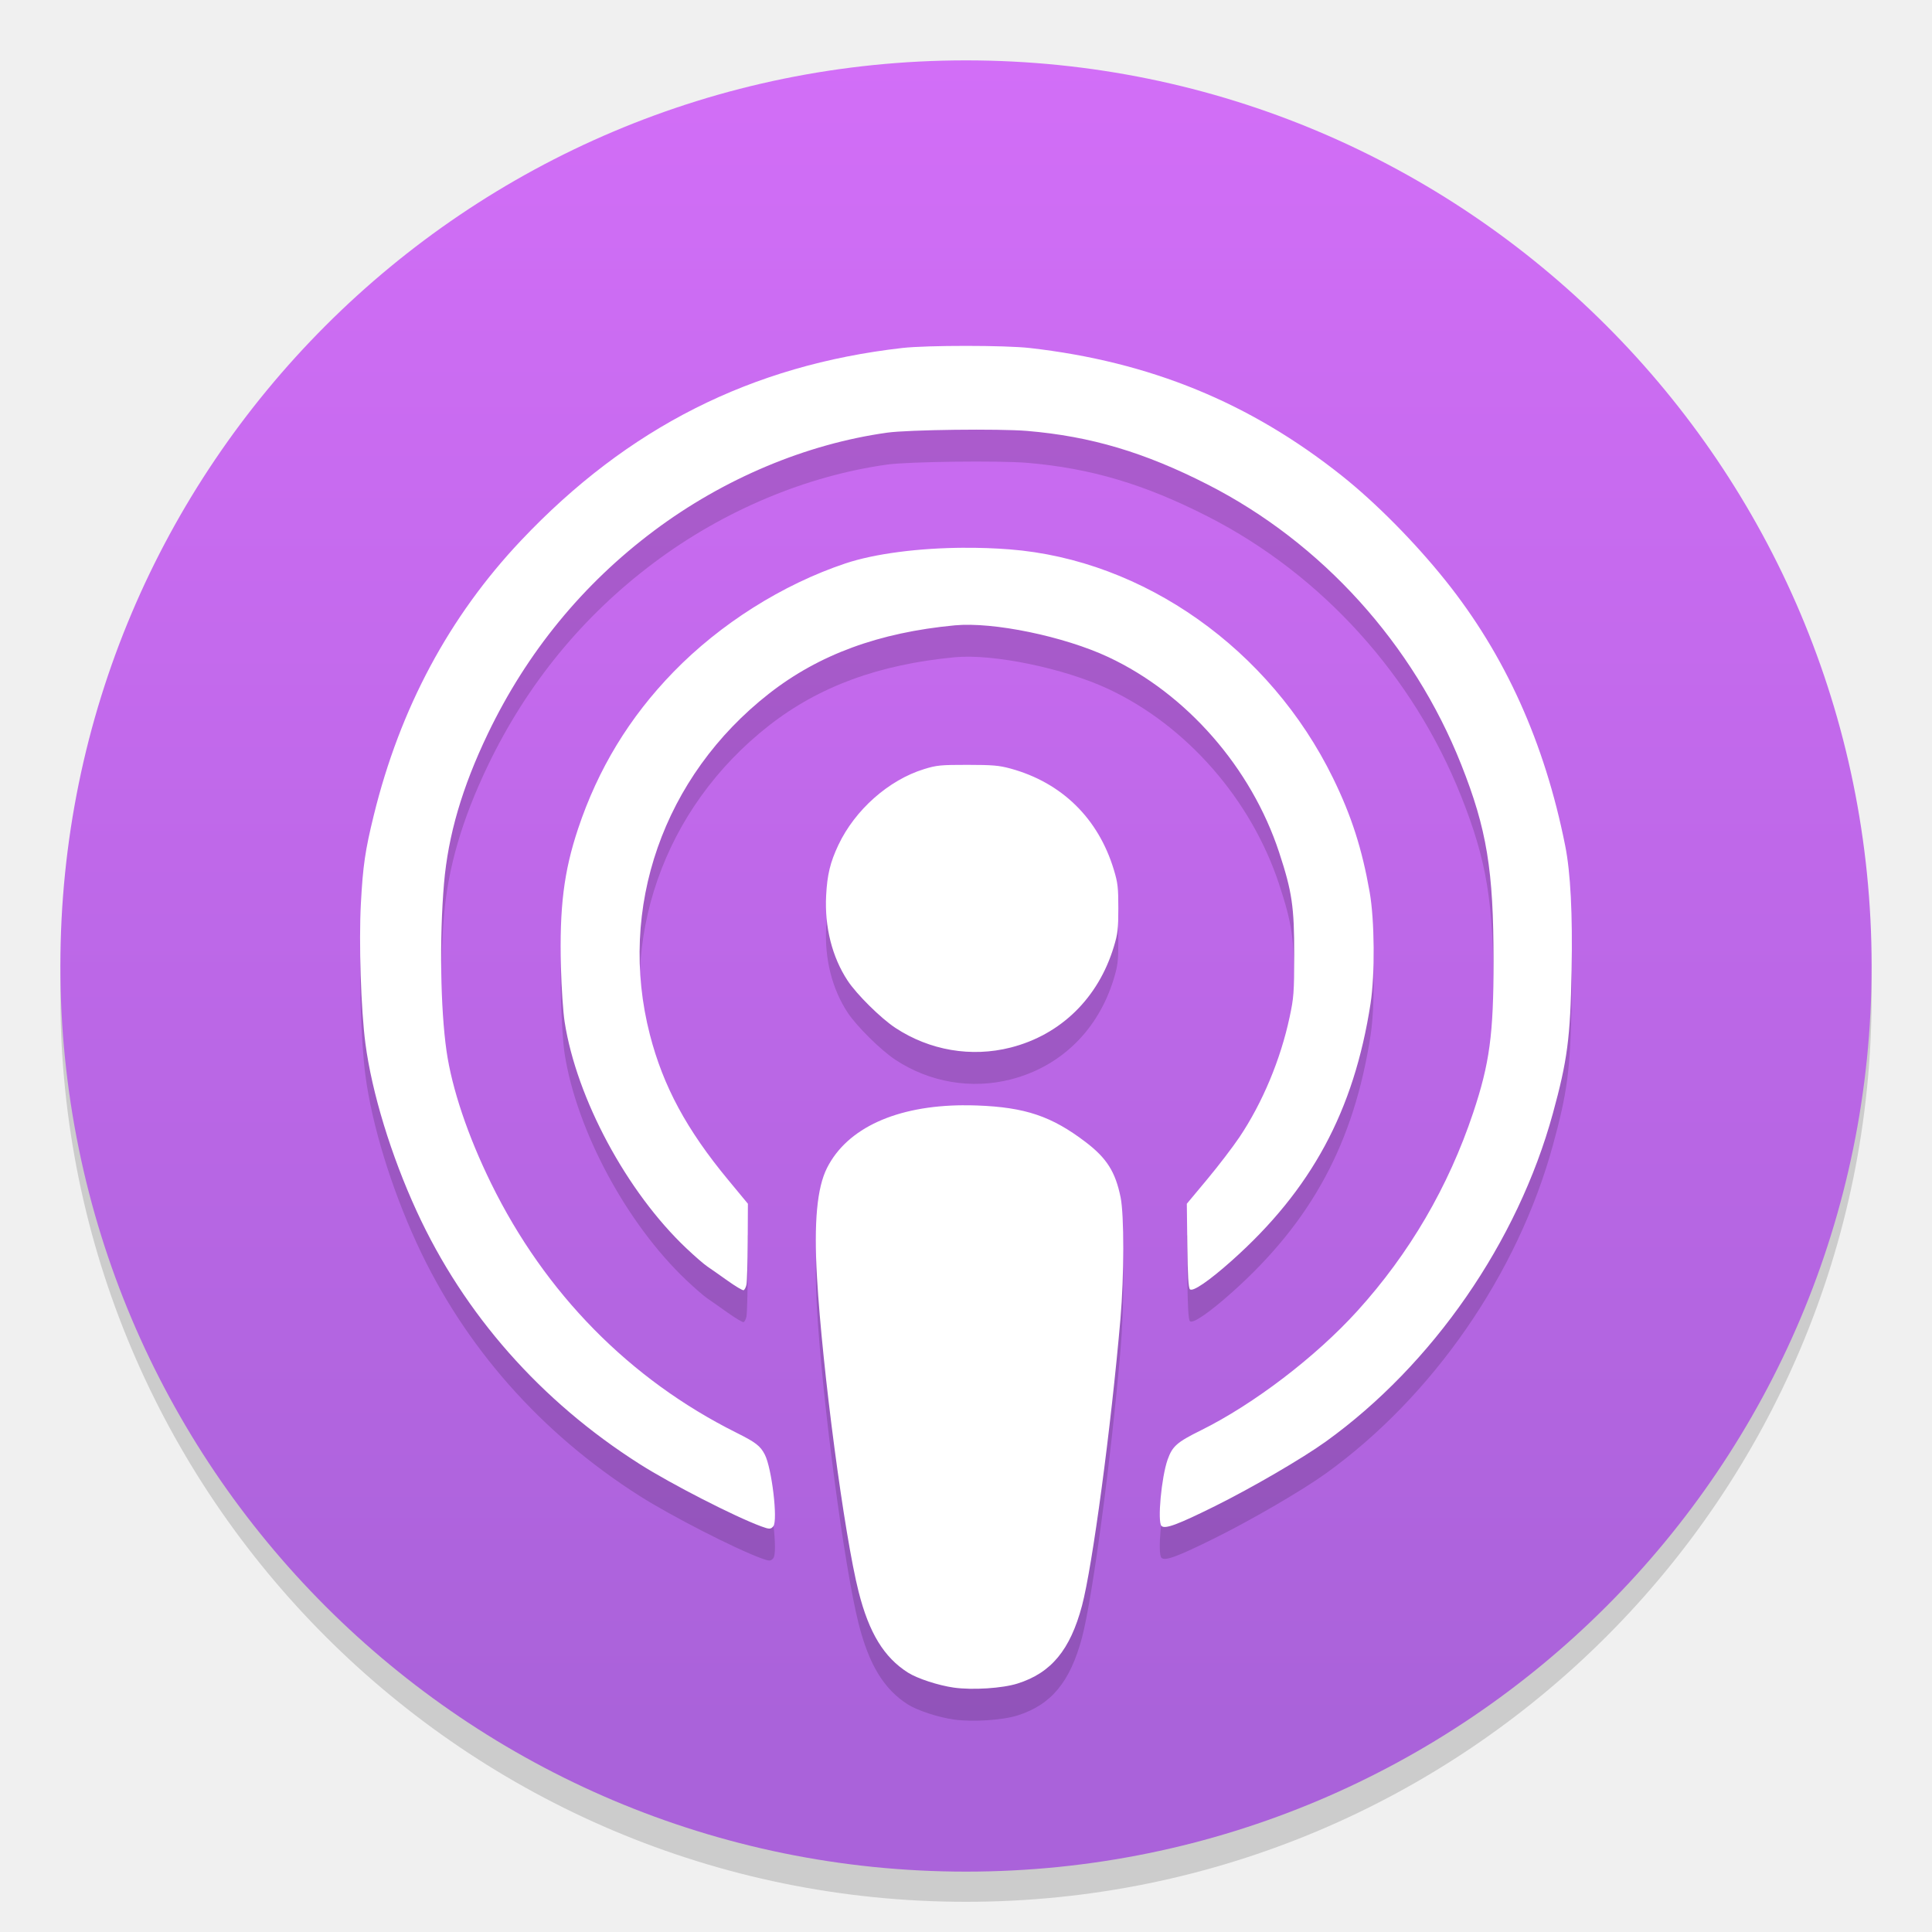
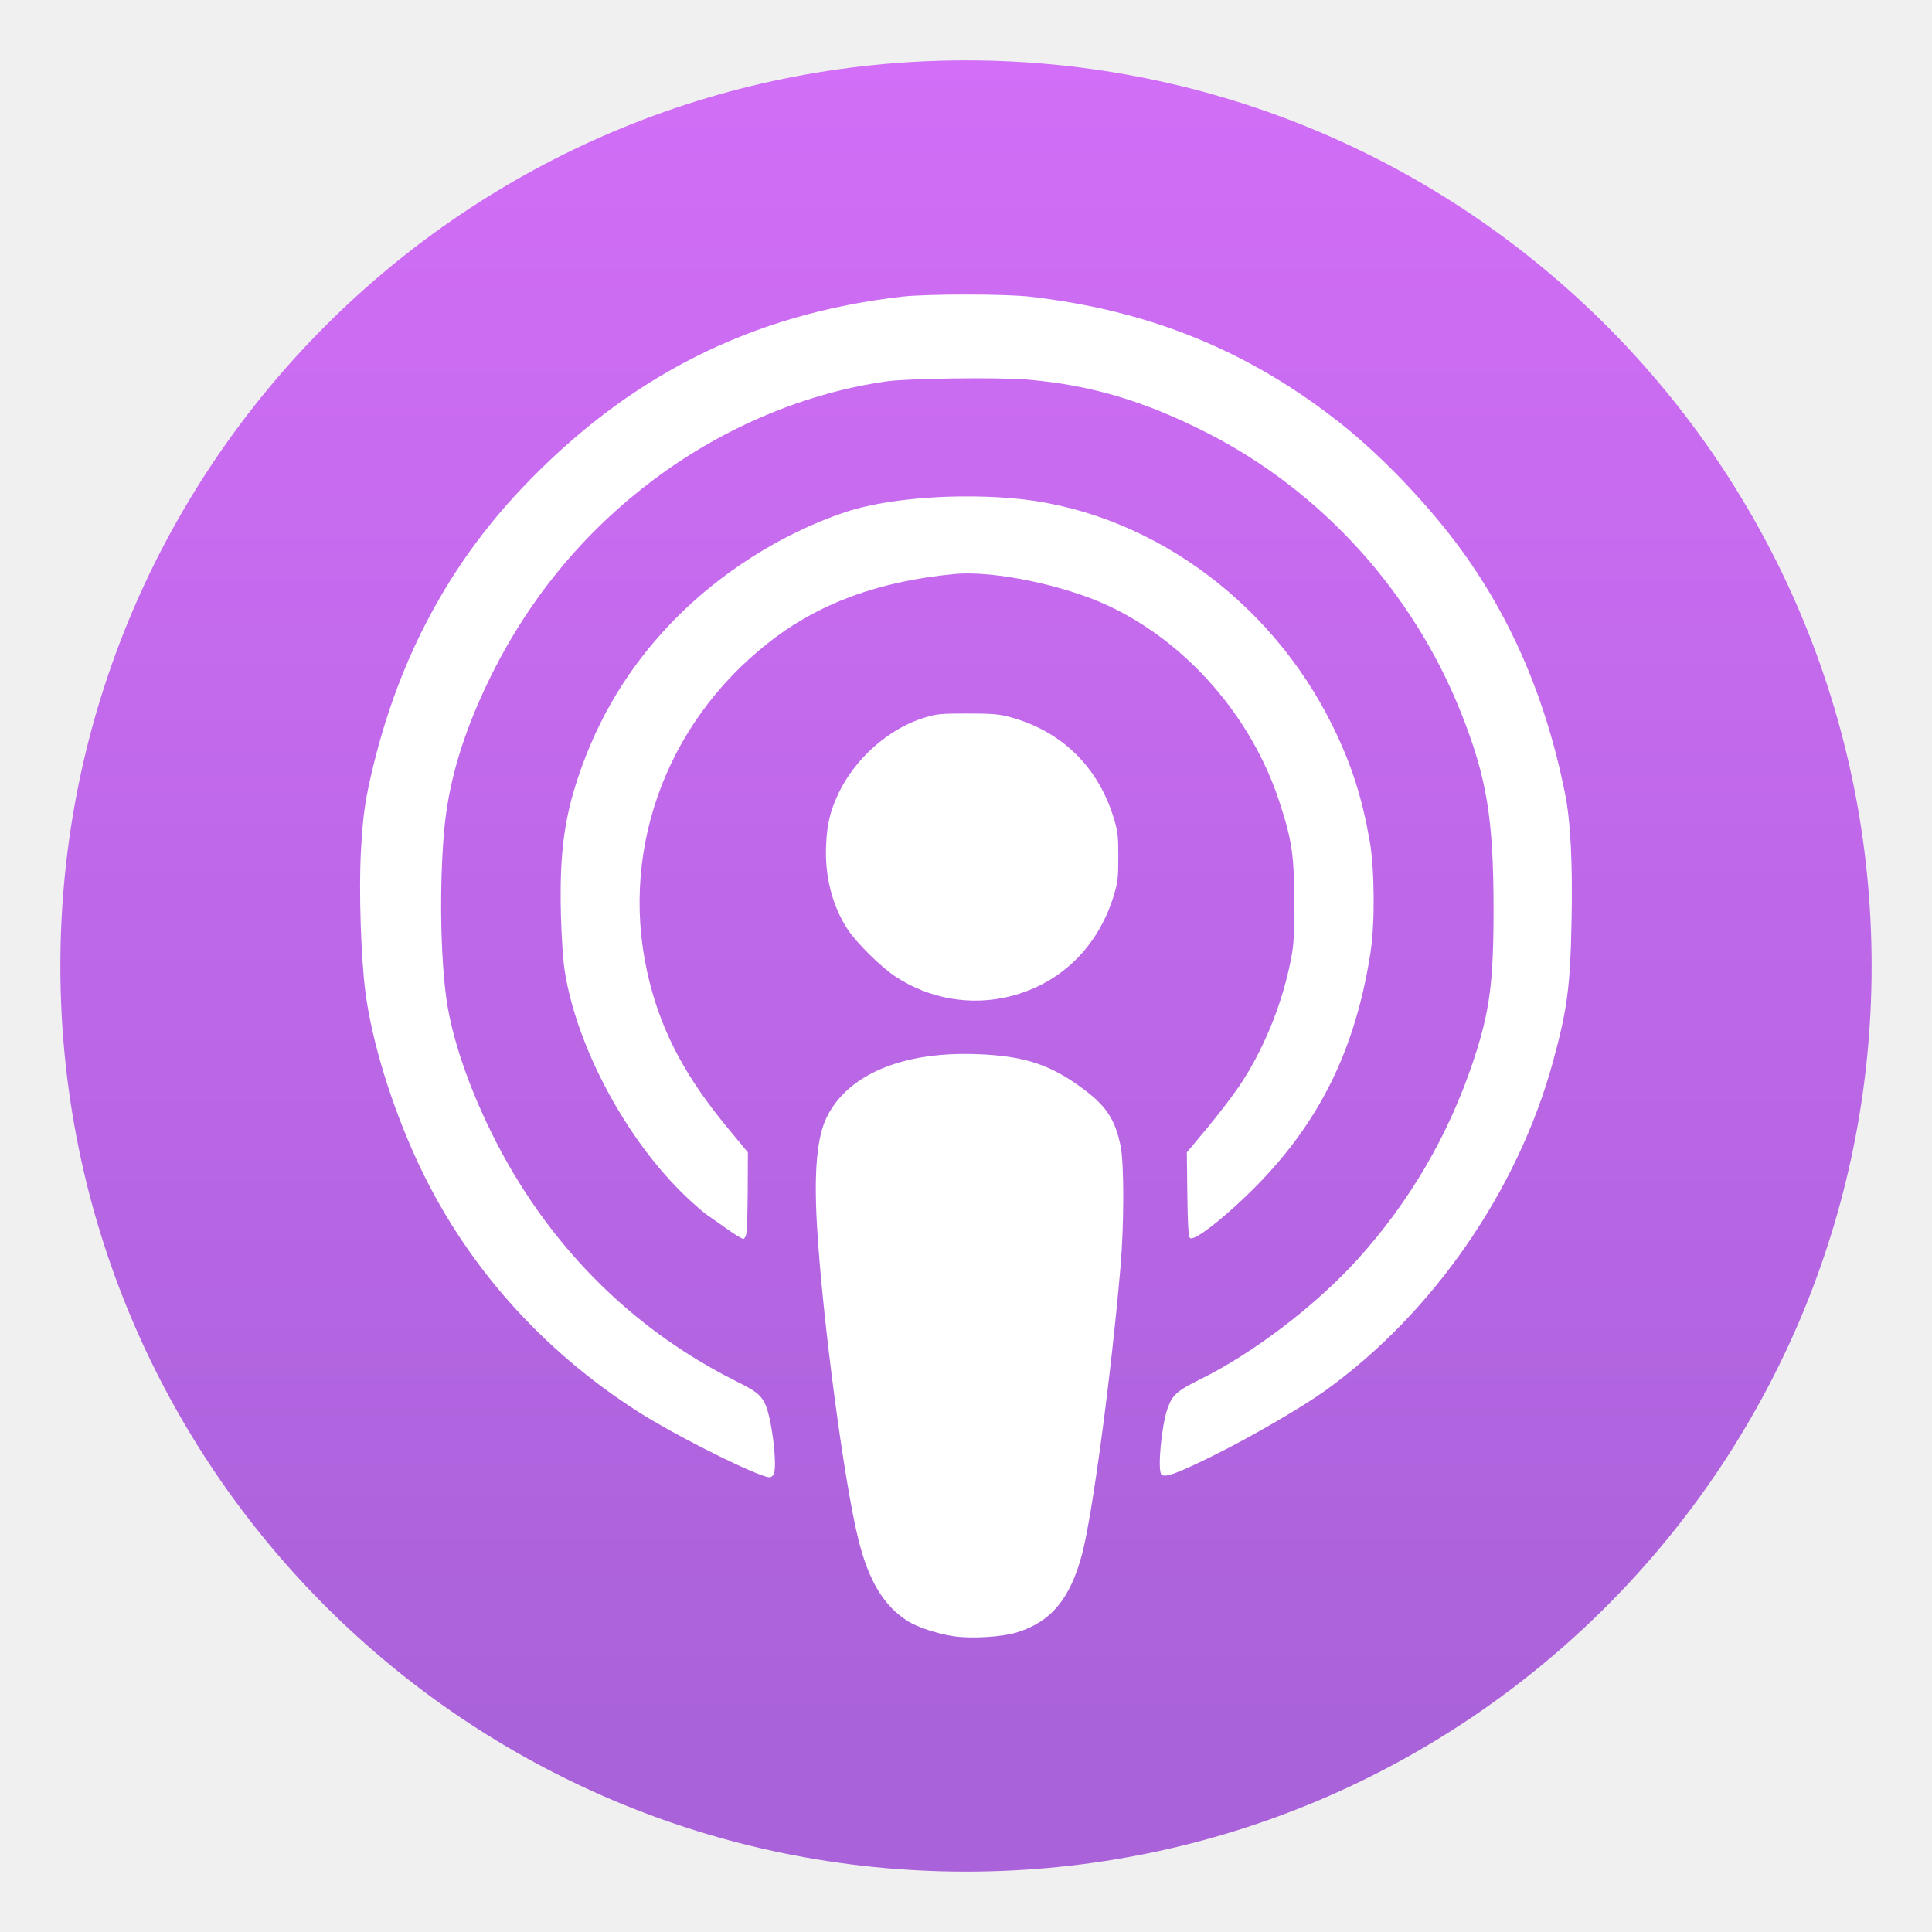
<svg xmlns="http://www.w3.org/2000/svg" width="64" height="64" version="1.1" viewBox="0 0 64 64">
  <defs>
    <linearGradient id="a" x1="68.113" x2="68.113" y1="119.96" y2="8.781" gradientTransform="matrix(.49622 0 0 .49622 -1.7992 -2.3573)" gradientUnits="userSpaceOnUse">
      <stop stop-color="#aa62da" offset="0" />
      <stop stop-color="#d26ef7" offset="1" />
    </linearGradient>
  </defs>
  <filter id="i" x="-.07" y="-.054" width="1.14" height="1.109" color-interpolation-filters="sRGB">
    <feGaussianBlur stdDeviation="1.976" />
  </filter>
  <g stroke-width="1">
-     <path d="m32 3c-16.569-1.474e-4 -30 13.431-30 30-1.469e-4 16.569 13.431 30 30 30 16.569 1.49e-4 30-13.431 30-30 1.49e-4 -16.569-13.431-30-30-30z" opacity=".15" style="paint-order:fill markers stroke" />
    <path d="m32 2c-16.569-1.474e-4 -30 13.431-30 30-1.469e-4 16.569 13.431 30 30 30 16.569 1.49e-4 30-13.431 30-30 1.49e-4 -16.569-13.431-30-30-30z" fill="url(#a)" style="paint-order:fill markers stroke" />
-     <path d="m32.005 12.515c-0.851-3.51e-4 -1.702 0.023-2.111 0.069-5.003 0.569-9.099 2.637-12.634 6.377-2.379 2.518-4.007 5.554-4.878 9.103-0.285 1.161-0.36 1.669-0.427 2.921-0.07 1.288 0.002 3.516 0.15 4.639 0.213 1.629 0.851 3.713 1.7 5.56 1.571 3.416 4.108 6.291 7.39 8.375 1.036 0.658 3.143 1.738 4.024 2.062 0.266 0.098 0.314 0.097 0.398-4e-3 0.156-0.188-0.049-1.921-0.281-2.373-0.149-0.29-0.299-0.406-0.944-0.728-3.528-1.761-6.334-4.612-8.122-8.256-0.772-1.572-1.3-3.142-1.479-4.392-0.201-1.409-0.236-3.743-0.083-5.539 0.137-1.606 0.601-3.192 1.453-4.968 1.294-2.696 3.145-4.956 5.508-6.725 2.3-1.722 5.03-2.871 7.722-3.247 0.701-0.098 3.713-0.135 4.635-0.057 2.105 0.178 3.891 0.709 5.987 1.779 3.776 1.928 6.805 5.275 8.392 9.273 0.848 2.138 1.071 3.493 1.071 6.519 1.14e-4 2.418-0.13 3.381-0.676 5.017-0.819 2.451-2.11 4.661-3.836 6.564-1.379 1.521-3.436 3.09-5.181 3.954-0.797 0.394-0.947 0.527-1.105 0.973-0.204 0.58-0.341 2.056-0.203 2.194 0.115 0.115 0.538-0.043 1.77-0.654 1.232-0.612 2.903-1.585 3.673-2.139 3.544-2.55 6.356-6.613 7.522-10.868 0.481-1.757 0.579-2.497 0.621-4.733 0.036-1.875-0.034-3.249-0.212-4.14-0.68-3.415-1.991-6.319-3.966-8.784-1.02-1.274-2.312-2.579-3.44-3.476-3.042-2.419-6.35-3.772-10.324-4.225-0.411-0.047-1.263-0.071-2.114-0.071zm-0.058 6.687c-1.507 0.007-2.973 0.194-3.947 0.521-2.08 0.697-4.138 1.996-5.691 3.594-1.46 1.502-2.498 3.209-3.16 5.195-0.472 1.416-0.619 2.606-0.567 4.588 0.018 0.686 0.072 1.488 0.123 1.812 0.397 2.54 2.058 5.628 4.031 7.496 0.27 0.256 0.581 0.526 0.691 0.6 0.11 0.074 0.413 0.287 0.673 0.472 0.26 0.185 0.499 0.328 0.532 0.317 0.033-0.011 0.076-0.093 0.095-0.183 0.019-0.09 0.038-0.73 0.042-1.423l0.006-1.259-0.648-0.783c-1.382-1.668-2.156-3.103-2.598-4.814-1.081-4.192 0.446-8.564 3.947-11.302 1.654-1.294 3.639-2.023 6.154-2.261 1.273-0.12 3.619 0.365 5.086 1.052 2.592 1.214 4.735 3.666 5.657 6.469 0.427 1.297 0.502 1.804 0.499 3.387-0.002 1.268-0.013 1.423-0.152 2.071-0.299 1.404-0.899 2.839-1.661 3.975-0.216 0.321-0.696 0.95-1.068 1.396l-0.676 0.811 0.017 1.382c0.012 1.004 0.036 1.401 0.086 1.451 0.093 0.093 0.635-0.279 1.385-0.947 2.642-2.355 4.048-4.958 4.598-8.516 0.149-0.965 0.135-2.759-0.029-3.693-0.253-1.438-0.604-2.531-1.213-3.776-2.091-4.275-6.269-7.231-10.711-7.578-0.494-0.039-1.001-0.056-1.504-0.053zm0.102 7.192c-0.889-4.56e-4 -1.021 0.012-1.438 0.141-1.171 0.36-2.29 1.351-2.839 2.514-0.27 0.572-0.37 0.986-0.405 1.674-0.054 1.041 0.198 2.038 0.711 2.818 0.298 0.454 1.1 1.247 1.582 1.565 1.135 0.748 2.516 0.984 3.82 0.652 1.66-0.423 2.903-1.638 3.417-3.34 0.131-0.432 0.149-0.589 0.149-1.276 0-0.687-0.018-0.843-0.149-1.275-0.514-1.7-1.723-2.885-3.421-3.35-0.381-0.104-0.593-0.122-1.427-0.123zm-0.126 11.276c-2.228 0.011-3.859 0.754-4.526 2.075-0.333 0.66-0.438 1.8-0.333 3.622 0.176 3.045 0.905 8.55 1.379 10.42 0.345 1.362 0.839 2.172 1.634 2.677 0.312 0.198 1.011 0.426 1.524 0.498 0.618 0.086 1.605 0.023 2.107-0.136 1.115-0.352 1.743-1.111 2.134-2.576 0.345-1.294 0.964-5.91 1.275-9.512 0.122-1.414 0.124-3.429 0.004-4.019-0.172-0.844-0.458-1.296-1.156-1.828-1.127-0.858-2.001-1.153-3.588-1.213-0.154-0.006-0.305-0.008-0.453-0.007z" opacity=".15" style="paint-order:fill markers stroke" />
-     <path d="m32.005 11.458c-0.851-3.51e-4 -1.702 0.023-2.111 0.069-5.003 0.569-9.099 2.637-12.634 6.377-2.379 2.518-4.007 5.554-4.878 9.103-0.285 1.161-0.36 1.669-0.427 2.921-0.07 1.288 0.002 3.516 0.15 4.639 0.213 1.629 0.851 3.713 1.7 5.56 1.571 3.416 4.108 6.291 7.39 8.375 1.036 0.658 3.143 1.738 4.024 2.062 0.266 0.098 0.314 0.097 0.398-4e-3 0.156-0.188-0.049-1.921-0.281-2.373-0.149-0.29-0.299-0.406-0.944-0.728-3.528-1.761-6.334-4.612-8.122-8.256-0.772-1.572-1.3-3.142-1.479-4.392-0.201-1.409-0.236-3.743-0.083-5.539 0.137-1.606 0.601-3.192 1.453-4.968 1.294-2.696 3.145-4.956 5.508-6.725 2.3-1.722 5.03-2.871 7.722-3.247 0.701-0.098 3.713-0.135 4.635-0.057 2.105 0.178 3.891 0.709 5.987 1.779 3.776 1.928 6.805 5.275 8.392 9.273 0.848 2.138 1.071 3.493 1.071 6.519 1.14e-4 2.418-0.13 3.381-0.676 5.017-0.819 2.451-2.11 4.661-3.836 6.564-1.379 1.521-3.436 3.09-5.181 3.954-0.797 0.394-0.947 0.527-1.105 0.973-0.204 0.58-0.341 2.056-0.203 2.194 0.115 0.115 0.538-0.043 1.77-0.654 1.232-0.612 2.903-1.585 3.673-2.139 3.544-2.55 6.356-6.613 7.522-10.868 0.481-1.757 0.579-2.497 0.621-4.733 0.036-1.875-0.034-3.249-0.212-4.14-0.68-3.415-1.991-6.319-3.966-8.784-1.02-1.274-2.312-2.579-3.44-3.476-3.042-2.419-6.35-3.772-10.324-4.225-0.411-0.047-1.263-0.071-2.114-0.071zm-0.058 6.687c-1.507 0.007-2.973 0.194-3.947 0.521-2.08 0.697-4.138 1.996-5.691 3.594-1.46 1.502-2.498 3.209-3.16 5.195-0.472 1.416-0.619 2.606-0.567 4.588 0.018 0.686 0.072 1.488 0.123 1.812 0.397 2.54 2.058 5.628 4.031 7.496 0.27 0.256 0.581 0.526 0.691 0.6 0.11 0.074 0.413 0.287 0.673 0.472 0.26 0.185 0.499 0.328 0.532 0.317 0.033-0.011 0.076-0.093 0.095-0.183 0.019-0.09 0.038-0.73 0.042-1.423l0.006-1.259-0.648-0.783c-1.382-1.668-2.156-3.103-2.598-4.814-1.081-4.192 0.446-8.564 3.947-11.302 1.654-1.294 3.639-2.023 6.154-2.261 1.273-0.12 3.619 0.365 5.086 1.052 2.592 1.214 4.735 3.666 5.657 6.469 0.427 1.297 0.502 1.804 0.499 3.387-0.002 1.268-0.013 1.423-0.152 2.071-0.299 1.404-0.899 2.839-1.661 3.975-0.216 0.321-0.696 0.95-1.068 1.396l-0.676 0.811 0.017 1.382c0.012 1.004 0.036 1.401 0.086 1.451 0.093 0.093 0.635-0.279 1.385-0.947 2.642-2.355 4.048-4.958 4.598-8.516 0.149-0.965 0.135-2.759-0.029-3.693-0.253-1.438-0.604-2.531-1.213-3.776-2.091-4.275-6.269-7.231-10.711-7.578-0.494-0.039-1.001-0.056-1.504-0.053zm0.102 7.192c-0.889-4.56e-4 -1.021 0.012-1.438 0.141-1.171 0.36-2.29 1.351-2.839 2.514-0.27 0.572-0.37 0.986-0.405 1.674-0.054 1.041 0.198 2.038 0.711 2.818 0.298 0.454 1.1 1.247 1.582 1.565 1.135 0.748 2.516 0.984 3.82 0.652 1.66-0.423 2.903-1.638 3.417-3.34 0.131-0.432 0.149-0.589 0.149-1.276 0-0.687-0.018-0.843-0.149-1.275-0.514-1.7-1.723-2.885-3.421-3.35-0.381-0.104-0.593-0.122-1.427-0.123zm-0.126 11.276c-2.228 0.011-3.859 0.754-4.526 2.075-0.333 0.66-0.438 1.8-0.333 3.622 0.176 3.045 0.905 8.55 1.379 10.42 0.345 1.362 0.839 2.172 1.634 2.677 0.312 0.198 1.011 0.426 1.524 0.498 0.618 0.086 1.605 0.023 2.107-0.136 1.115-0.352 1.743-1.111 2.134-2.576 0.345-1.294 0.964-5.91 1.275-9.512 0.122-1.414 0.124-3.429 0.004-4.019-0.172-0.844-0.458-1.296-1.156-1.828-1.127-0.858-2.001-1.153-3.588-1.213-0.154-0.006-0.305-0.008-0.453-0.007z" fill="#fff" style="paint-order:fill markers stroke" />
+     <path d="m32.005 9.757c-0.851-3.51e-4 -1.702 0.023-2.111 0.069-5.003 0.569-9.099 2.637-12.634 6.377-2.379 2.518-4.007 5.554-4.878 9.103-0.285 1.161-0.36 1.669-0.427 2.921-0.07 1.288 0.002 3.516 0.15 4.639 0.213 1.629 0.851 3.713 1.7 5.56 1.571 3.416 4.108 6.291 7.39 8.375 1.036 0.658 3.143 1.738 4.024 2.062 0.266 0.098 0.314 0.097 0.398-4e-3 0.156-0.188-0.049-1.921-0.281-2.373-0.149-0.29-0.299-0.406-0.944-0.728-3.528-1.761-6.334-4.612-8.122-8.256-0.772-1.572-1.3-3.142-1.479-4.392-0.201-1.409-0.236-3.743-0.083-5.539 0.137-1.606 0.601-3.192 1.453-4.968 1.294-2.696 3.145-4.956 5.508-6.725 2.3-1.722 5.03-2.871 7.722-3.247 0.701-0.098 3.713-0.135 4.635-0.057 2.105 0.178 3.891 0.709 5.987 1.779 3.776 1.928 6.805 5.275 8.392 9.273 0.848 2.138 1.071 3.493 1.071 6.519 1.14e-4 2.418-0.13 3.381-0.676 5.017-0.819 2.451-2.11 4.661-3.836 6.564-1.379 1.521-3.436 3.09-5.181 3.954-0.797 0.394-0.947 0.527-1.105 0.973-0.204 0.58-0.341 2.056-0.203 2.194 0.115 0.115 0.538-0.043 1.77-0.654 1.232-0.612 2.903-1.585 3.673-2.139 3.544-2.55 6.356-6.613 7.522-10.868 0.481-1.757 0.579-2.497 0.621-4.733 0.036-1.875-0.034-3.249-0.212-4.14-0.68-3.415-1.991-6.319-3.966-8.784-1.02-1.274-2.312-2.579-3.44-3.476-3.042-2.419-6.35-3.772-10.324-4.225-0.411-0.047-1.263-0.071-2.114-0.071zm-0.058 6.687c-1.507 0.007-2.973 0.194-3.947 0.521-2.08 0.697-4.138 1.996-5.691 3.594-1.46 1.502-2.498 3.209-3.16 5.195-0.472 1.416-0.619 2.606-0.567 4.588 0.018 0.686 0.072 1.488 0.123 1.812 0.397 2.54 2.058 5.628 4.031 7.496 0.27 0.256 0.581 0.526 0.691 0.6 0.11 0.074 0.413 0.287 0.673 0.472s0.499 0.328 0.532 0.317c0.033-0.011 0.076-0.093 0.095-0.183 0.019-0.09 0.038-0.73 0.042-1.423l0.006-1.259-0.648-0.783c-1.382-1.668-2.156-3.103-2.598-4.814-1.081-4.192 0.446-8.564 3.947-11.302 1.654-1.294 3.639-2.023 6.154-2.261 1.273-0.12 3.619 0.365 5.086 1.052 2.592 1.214 4.735 3.666 5.657 6.469 0.427 1.297 0.502 1.804 0.499 3.387-0.002 1.268-0.013 1.423-0.152 2.071-0.299 1.404-0.899 2.839-1.661 3.975-0.216 0.321-0.696 0.95-1.068 1.396l-0.676 0.811 0.017 1.382c0.012 1.004 0.036 1.401 0.086 1.451 0.093 0.093 0.635-0.279 1.385-0.947 2.642-2.355 4.048-4.958 4.598-8.516 0.149-0.965 0.135-2.759-0.029-3.693-0.253-1.438-0.604-2.531-1.213-3.776-2.091-4.275-6.269-7.231-10.711-7.578-0.494-0.039-1.001-0.056-1.504-0.053zm0.102 7.192c-0.889-4.56e-4 -1.021 0.012-1.438 0.141-1.171 0.36-2.29 1.351-2.839 2.514-0.27 0.572-0.37 0.986-0.405 1.674-0.054 1.041 0.198 2.038 0.711 2.818 0.298 0.454 1.1 1.247 1.582 1.565 1.135 0.748 2.516 0.984 3.82 0.652 1.66-0.423 2.903-1.638 3.417-3.34 0.131-0.432 0.149-0.589 0.149-1.276 0-0.687-0.018-0.843-0.149-1.275-0.514-1.7-1.723-2.885-3.421-3.35-0.381-0.104-0.593-0.122-1.427-0.123zm-0.126 11.276c-2.228 0.011-3.859 0.754-4.526 2.075-0.333 0.66-0.438 1.8-0.333 3.622 0.176 3.045 0.905 8.55 1.379 10.42 0.345 1.362 0.839 2.172 1.634 2.677 0.312 0.198 1.011 0.426 1.524 0.498 0.618 0.086 1.605 0.023 2.107-0.136 1.115-0.352 1.743-1.111 2.134-2.576 0.345-1.294 0.964-5.91 1.275-9.512 0.122-1.414 0.124-3.429 0.004-4.019-0.172-0.844-0.458-1.296-1.156-1.828-1.127-0.858-2.001-1.153-3.588-1.213-0.154-0.006-0.305-0.008-0.453-0.007z" fill="#fff" style="paint-order:fill markers stroke" />
  </g>
</svg>
